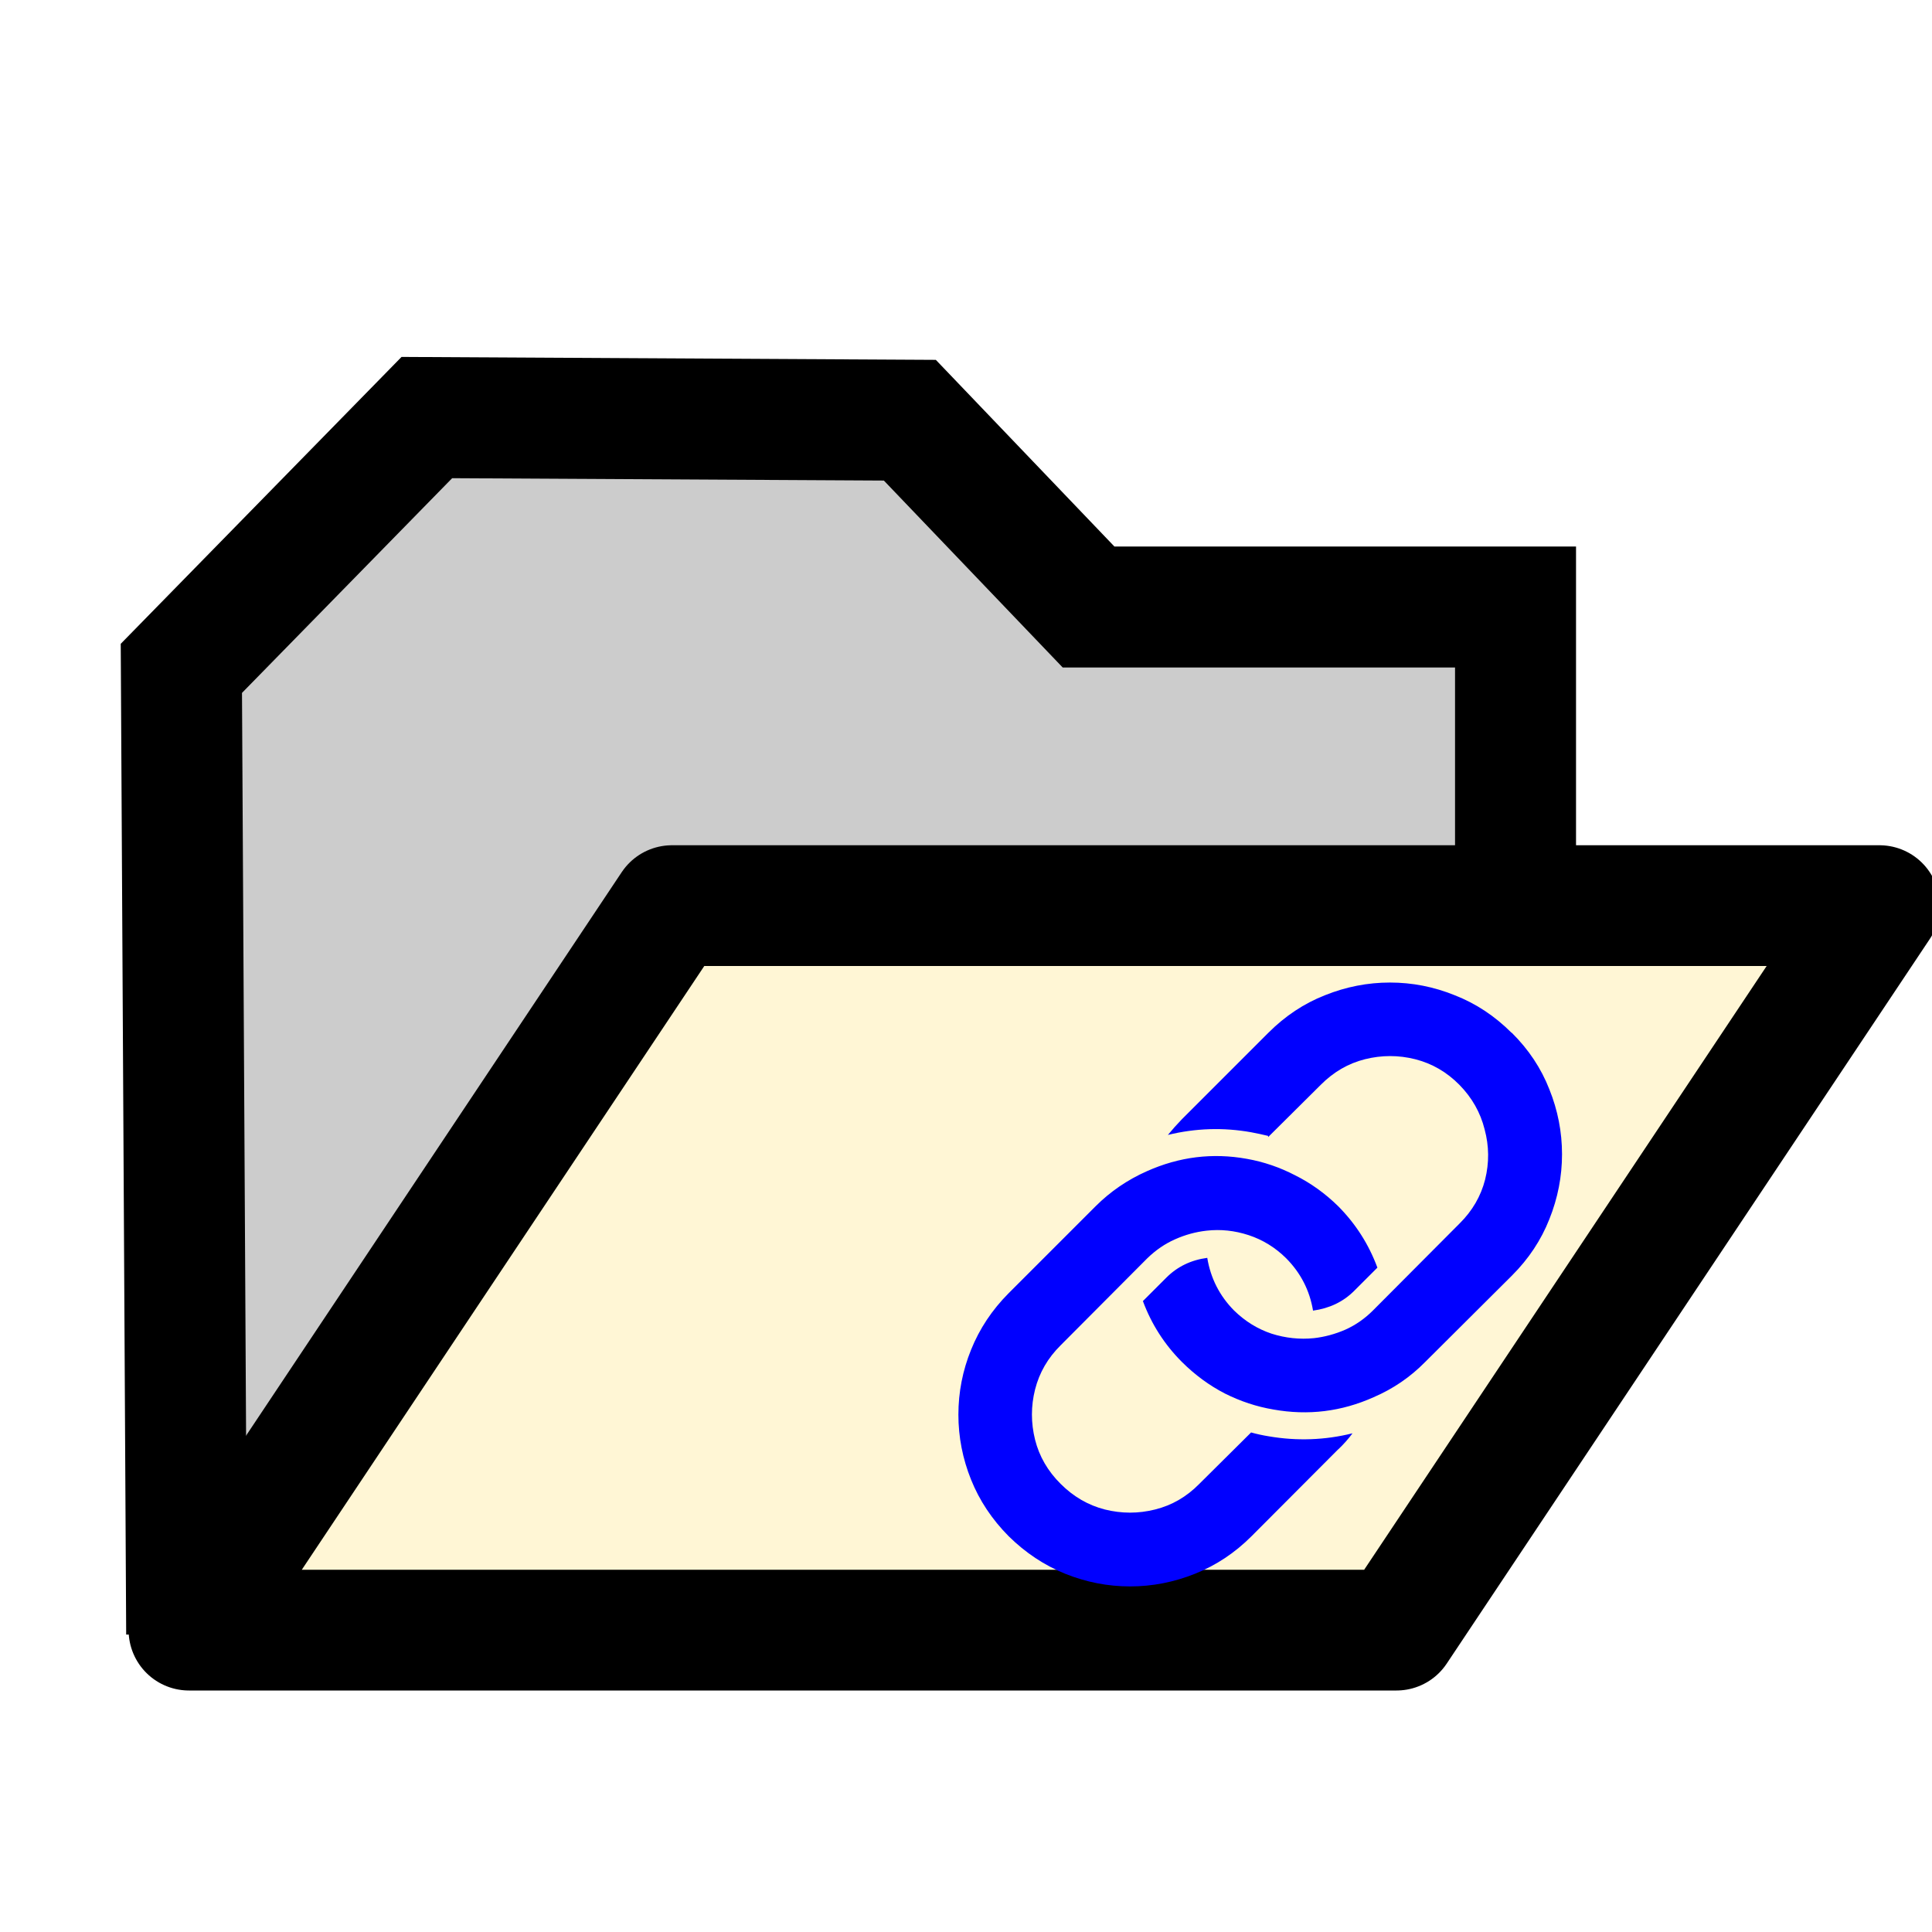
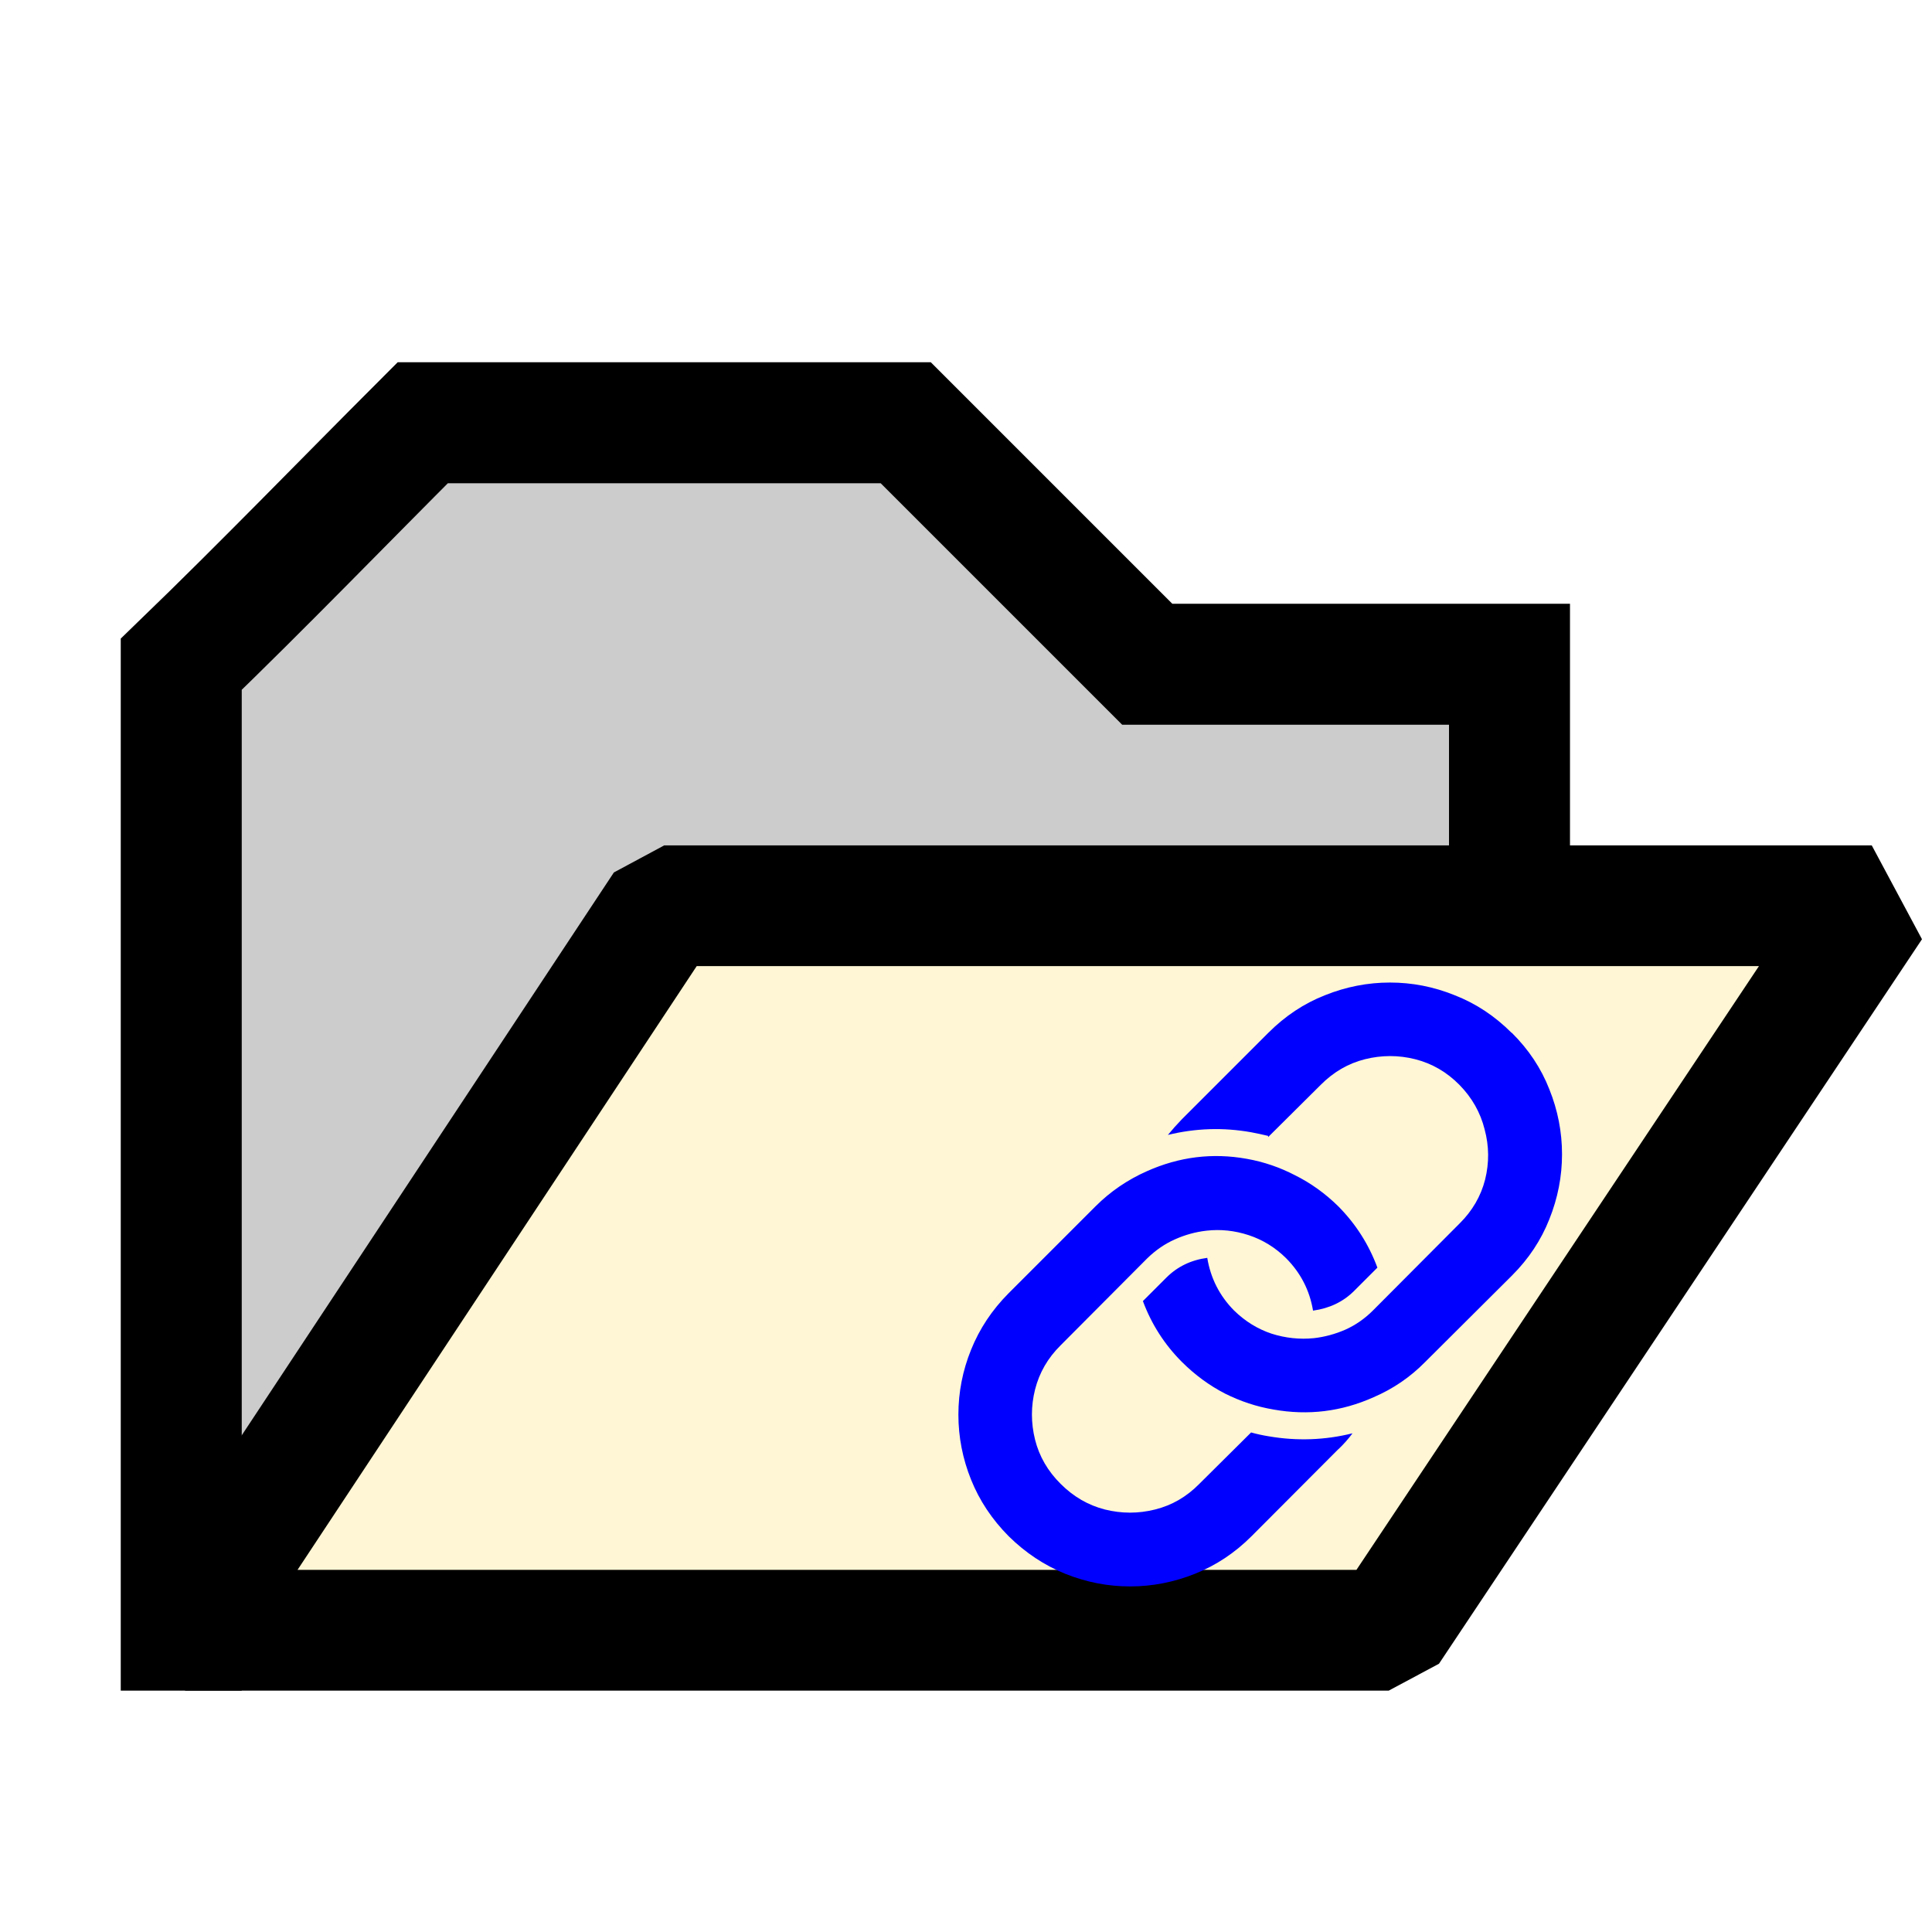
<svg xmlns="http://www.w3.org/2000/svg" width="16" height="16" viewBox="0 0 16 16" version="1.1" id="svg1" xml:space="preserve">
  <defs id="defs1" />
  <g id="layer1">
-     <path style="fill:#cccccc;fill-opacity:1;stroke:#000000;stroke-width:1.002;stroke-opacity:1" d="m 1.546,13.534 -0.044,-7.999 2.033,-2.077 4,0.022 1.48,1.547 h 3.536 v 2.497" id="path2317-6-7-2" />
-     <path style="fill:#fff6d5;fill-opacity:1;stroke:#000000;stroke-width:1;stroke-linecap:butt;stroke-linejoin:round;stroke-dasharray:none;stroke-opacity:1" d="m 1.565,13.5 4,-6 h 10 l -4,6 z" id="path19-4-7-9" />
+     <path style="fill:#cccccc;fill-opacity:1;stroke:#000000;stroke-width:1.002;stroke-opacity:1" d="m 1.501,14.001 v -8.5 c 0.682,-0.659 1.33,-1.33 2,-2 h 4 l 2,2 h 3 v 2.013" id="path2317" />
+     <path style="fill:#fff6d5;fill-opacity:1;stroke:#000000;stroke-width:1;stroke-linecap:butt;stroke-linejoin:bevel;stroke-miterlimit:0.7;stroke-dasharray:none;stroke-opacity:1" d="m 1.534,13.501 3.967,-6 h 10 l -4,6 z" id="path19" />
    <path d="m 12.52,8.553 q 0.209,0.207 0.311,0.468 0.105,0.261 0.105,0.538 0,0.276 -0.105,0.538 -0.102,0.259 -0.309,0.466 l -0.72,0.717 q -0.184,0.187 -0.426,0.291 -0.399,0.179 -0.83,0.102 -0.207,-0.035 -0.401,-0.132 -0.194,-0.1 -0.356,-0.261 -0.217,-0.217 -0.324,-0.505 l 0.194,-0.194 q 0.137,-0.137 0.339,-0.164 0.042,0.254 0.222,0.436 0.137,0.134 0.311,0.192 0.174,0.055 0.351,0.037 0.132,-0.015 0.259,-0.07 0.127,-0.057 0.229,-0.159 l 0.717,-0.72 q 0.159,-0.157 0.212,-0.364 0.052,-0.209 -0.004,-0.416 -0.052,-0.209 -0.209,-0.369 -0.157,-0.159 -0.366,-0.212 -0.207,-0.052 -0.416,0 -0.207,0.052 -0.366,0.212 l -0.436,0.433 v -0.01 q -0.07,-0.017 -0.14,-0.03 -0.346,-0.062 -0.69,0.022 0.055,-0.067 0.115,-0.129 l 0.717,-0.717 q 0.209,-0.209 0.469,-0.311 0.262,-0.105 0.538,-0.105 0.277,0 0.536,0.105 0.262,0.102 0.471,0.311 z m -1.437,3.449 -0.718,0.72 q -0.207,0.207 -0.468,0.311 -0.262,0.105 -0.538,0.105 -0.277,0 -0.538,-0.105 -0.259,-0.105 -0.468,-0.311 -0.207,-0.209 -0.311,-0.468 -0.105,-0.261 -0.105,-0.538 0,-0.279 0.105,-0.538 0.105,-0.261 0.311,-0.468 l 0.72,-0.72 q 0.184,-0.184 0.426,-0.291 0.401,-0.179 0.827,-0.102 0.209,0.037 0.401,0.137 0.194,0.097 0.356,0.256 0.217,0.219 0.324,0.508 l -0.194,0.194 q -0.135,0.134 -0.339,0.162 -0.042,-0.251 -0.222,-0.433 -0.135,-0.134 -0.311,-0.192 -0.174,-0.057 -0.349,-0.037 -0.135,0.015 -0.262,0.072 -0.124,0.055 -0.229,0.157 l -0.717,0.72 q -0.159,0.157 -0.212,0.366 -0.052,0.207 0,0.416 0.052,0.207 0.212,0.366 0.159,0.159 0.366,0.212 0.209,0.052 0.416,0 0.209,-0.052 0.366,-0.212 l 0.429,-0.426 q 0.072,0.02 0.147,0.032 v 0 q 0.351,0.06 0.693,-0.025 -0.052,0.07 -0.117,0.132 z" id="text36-5" style="fill:#0000ff;stroke-width:1" aria-label="🔗" />
  </g>
</svg>
